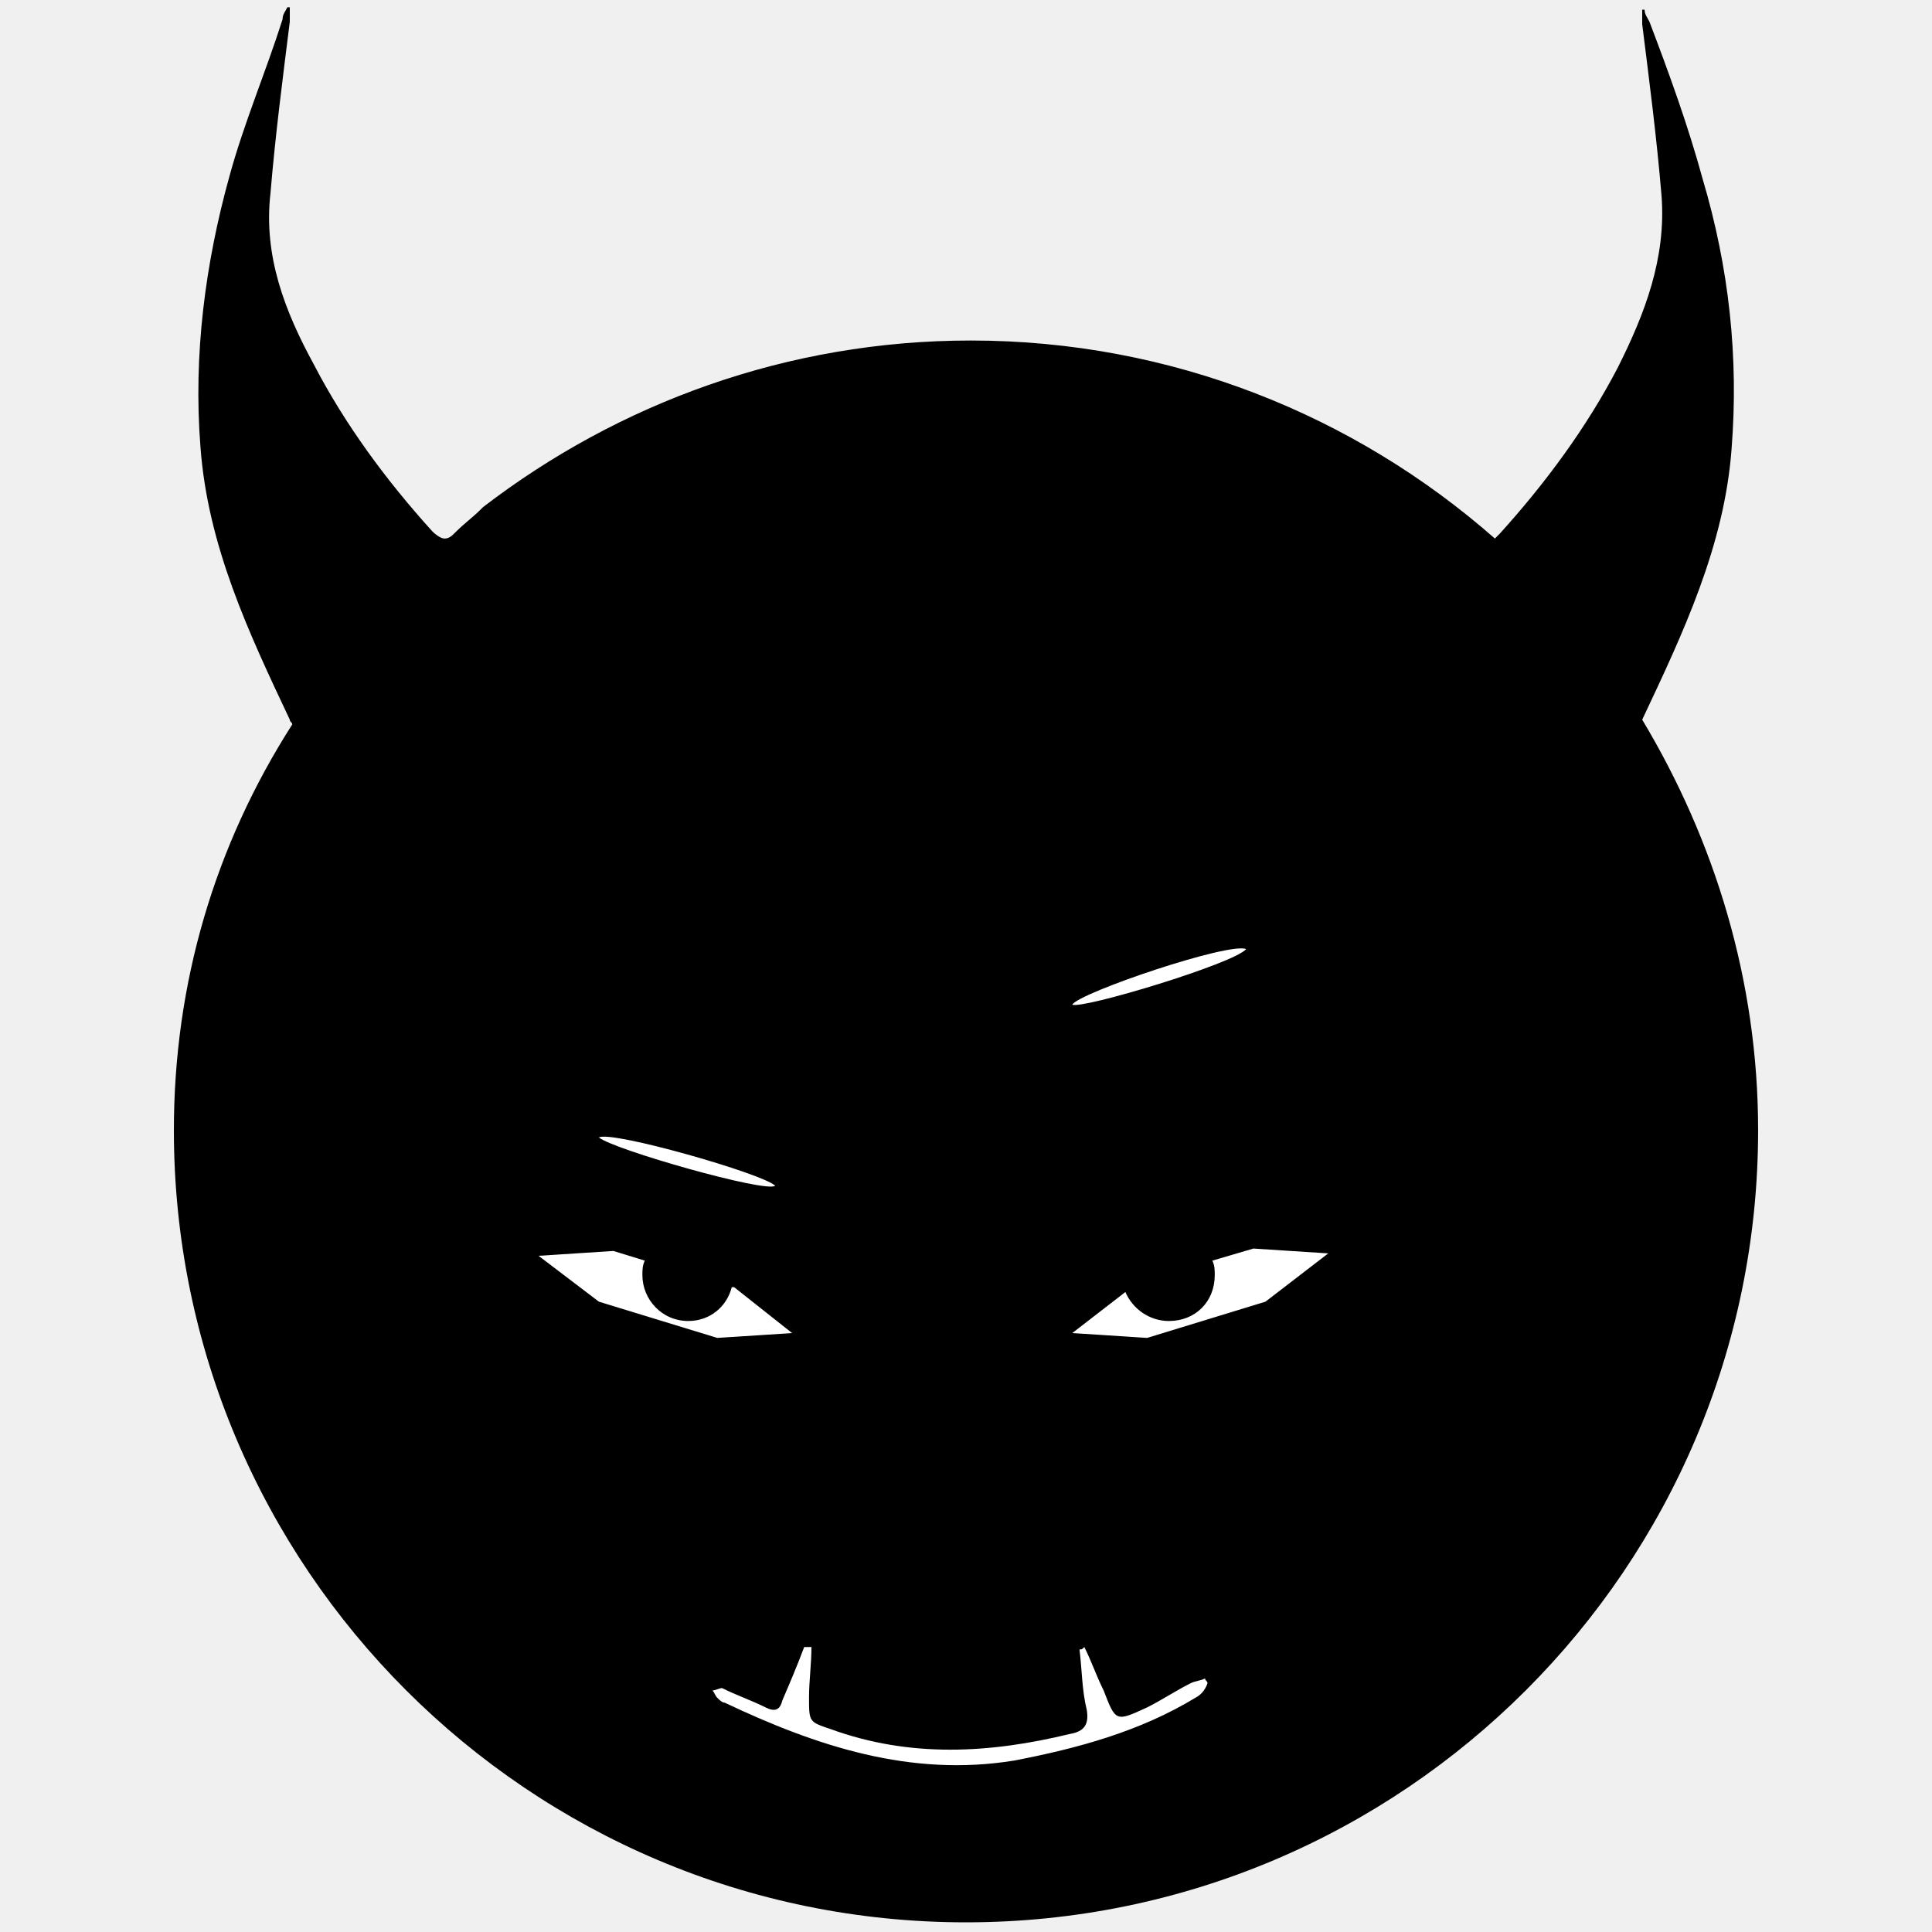
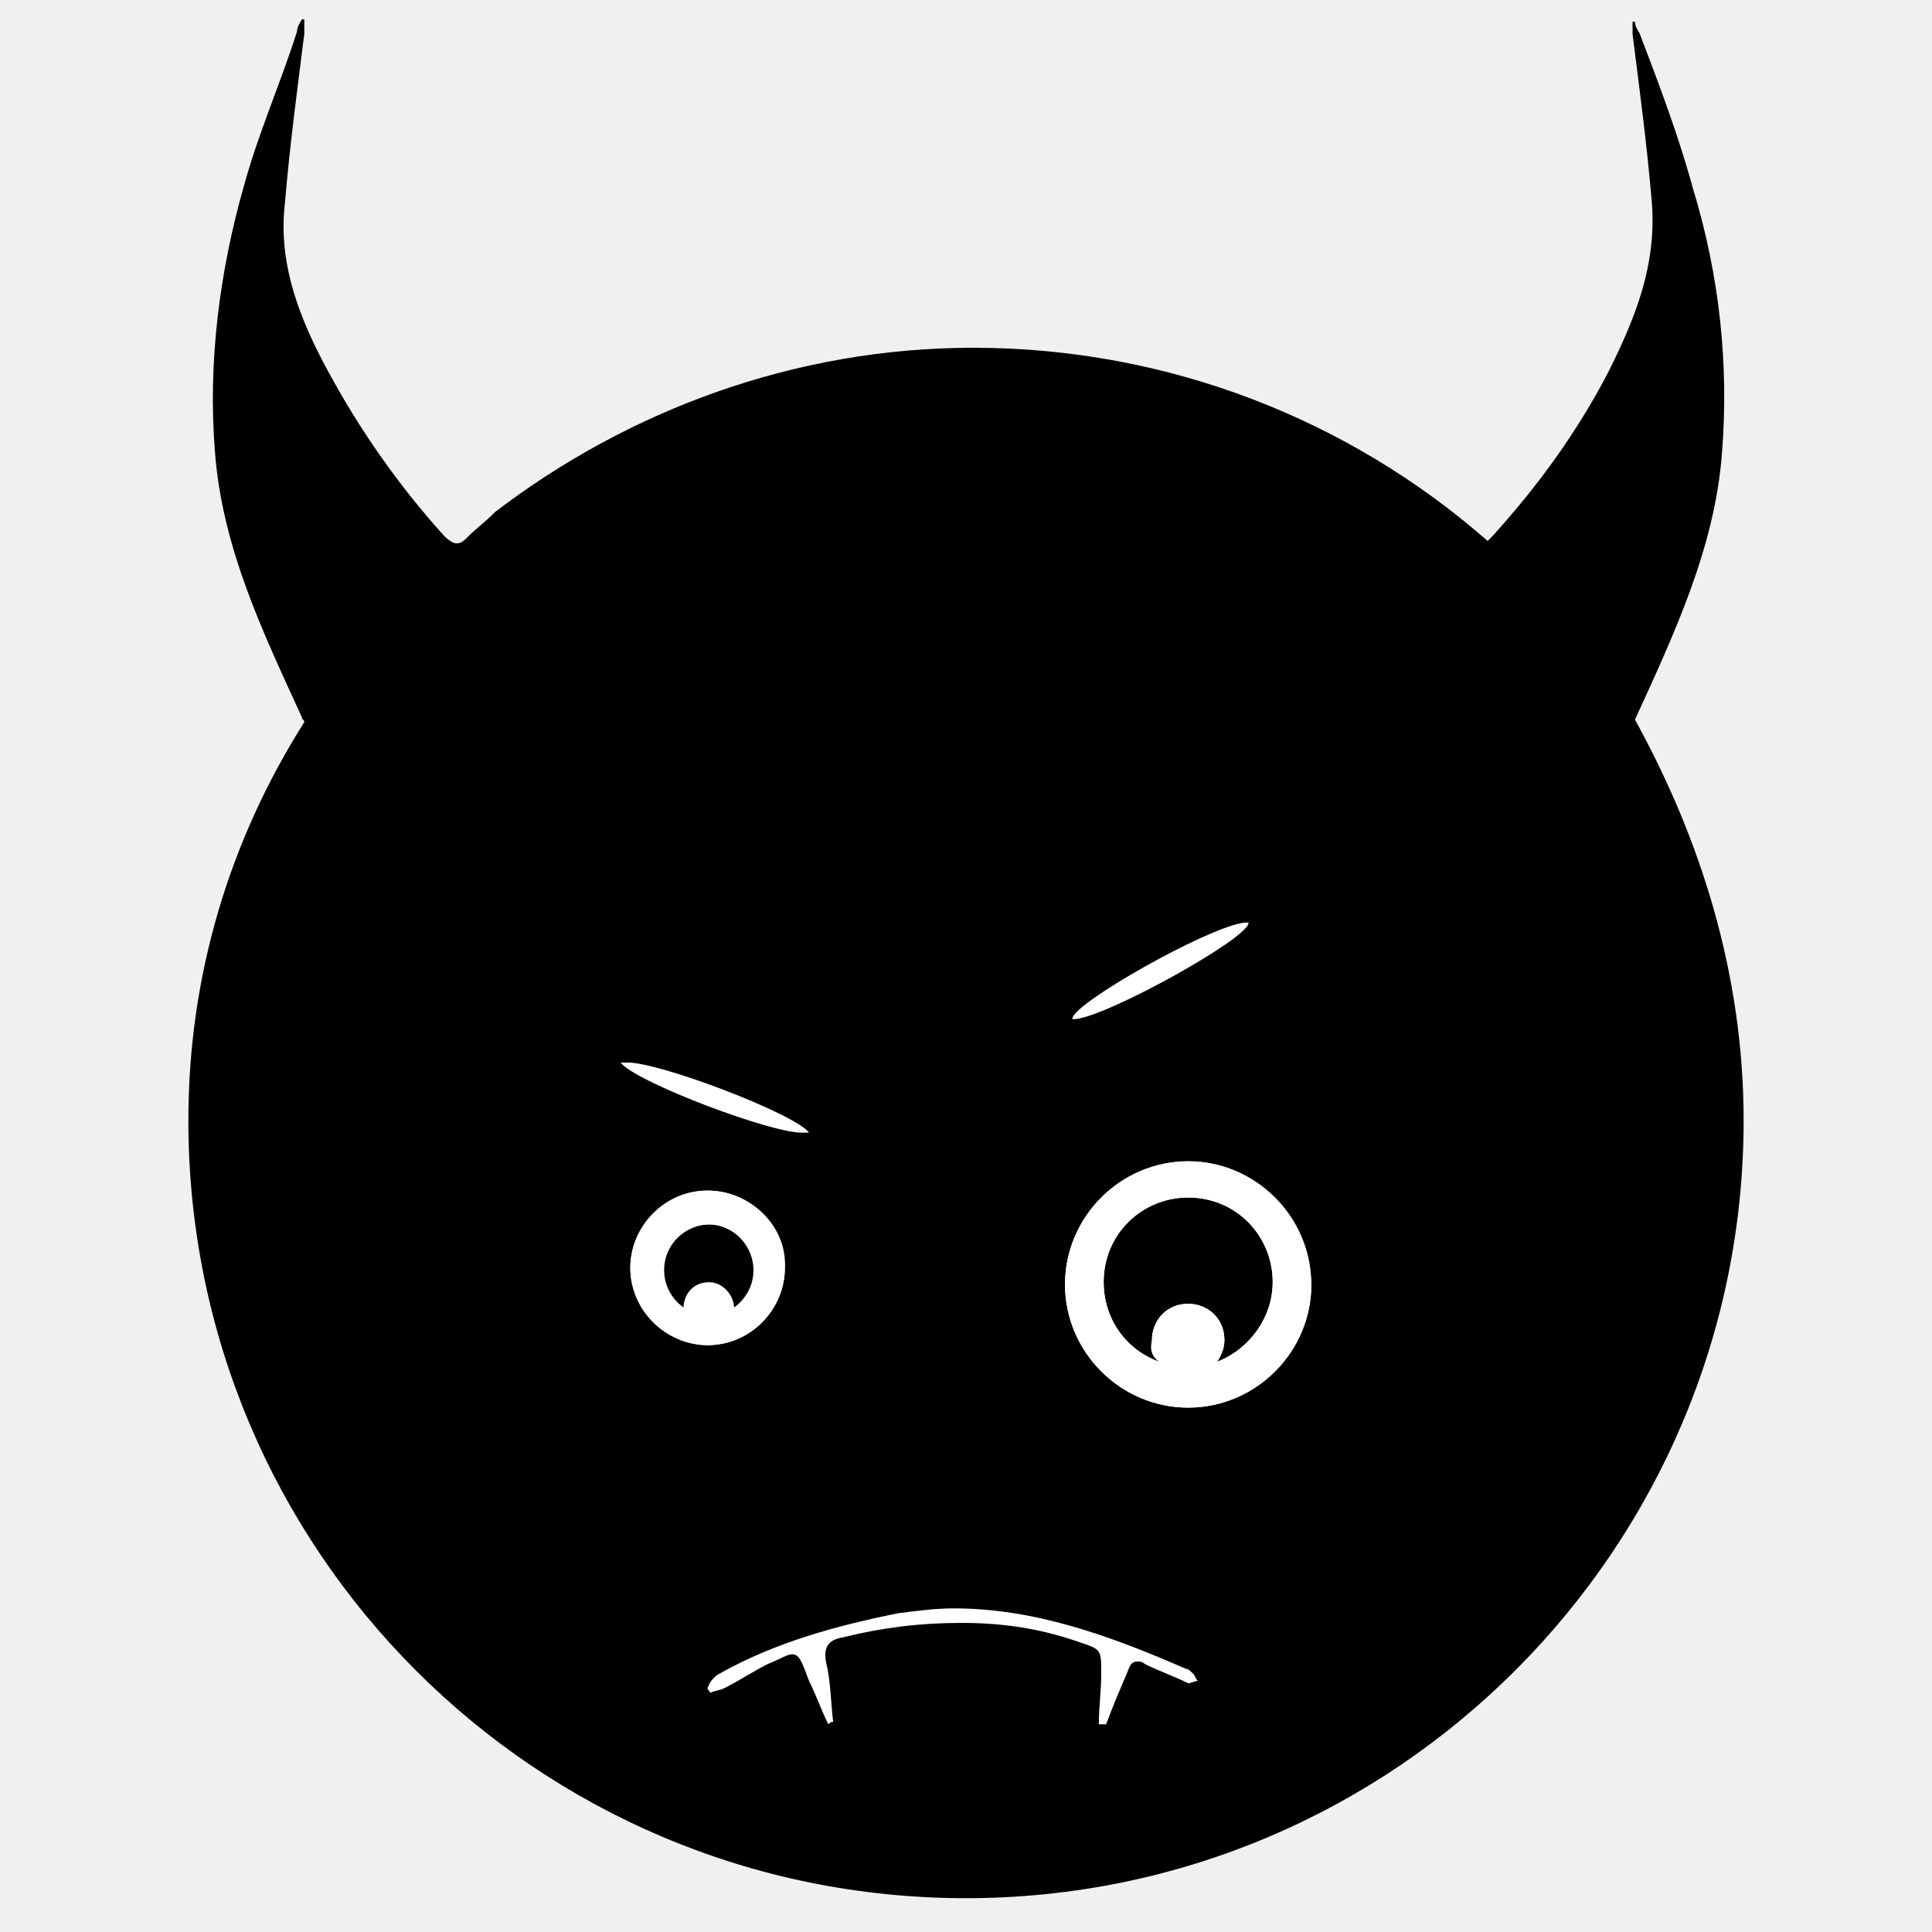
<svg xmlns="http://www.w3.org/2000/svg" version="1.1" id="Layer_1" x="0px" y="0px" viewBox="0 0 80 80" style="enable-background:new 0 0 80 80;" xml:space="preserve">
  <style type="text/css">
	.st0{fill:#FFFFFF;stroke:#000000;stroke-miterlimit:10;}
+ 	.st1{fill:#FFFFFF;}
</style>
-   <path class="st0" d="M16.7,52.5c1.1-1.5,12.8-14.6,12.8-14.6l20.5-5l9.7,7.1v16.4c0,0-0.4,9.2-0.6,9.4c-0.3,0.3-7.5,5.6-7.5,5.6  s-3,3.5-4.6,3.8c-1.6,0.3-10.8,0.1-11.6,0.1c-0.9,0-11.4-6.1-13.1-8.1S16.7,52.5,16.7,52.5z" />
-   <path d="M68,29.8c1.7-3.6,3.4-7.2,3.7-11.2c0.3-3.8-0.1-7.5-1.2-11.2c-0.6-2.2-1.4-4.4-2.2-6.5c-0.1-0.2-0.2-0.3-0.2-0.5H68V1  c0.3,2.4,0.6,4.7,0.8,7.1c0.2,2.6-0.7,4.9-1.8,7.1c-1.3,2.5-3,4.8-4.9,6.9c-0.1,0.1-0.2,0.2-0.2,0.2c-5.8-5.1-13.4-8.2-21.7-8.2  c-7.6,0-14.6,2.6-20.2,6.9c0,0,0,0-0.1,0.1c-0.3,0.3-0.7,0.6-1,0.9c-0.2,0.2-0.3,0.3-0.5,0.3c-0.1,0-0.3-0.1-0.5-0.3  c-1.9-2.1-3.6-4.4-4.9-6.9c-1.2-2.2-2.1-4.5-1.8-7.1c0.2-2.4,0.5-4.7,0.8-7.1V0.3h-0.1c-0.1,0.2-0.2,0.3-0.2,0.5  C11,3,10.1,5.1,9.5,7.3c-1,3.6-1.5,7.4-1.2,11.2c0.3,4.1,2,7.7,3.7,11.3c0,0.1,0.1,0.1,0.1,0.2c-3.2,5-4.9,10.7-4.9,16.8  c0,18.1,14.7,32.8,32.8,32.8s32.8-14.7,32.8-32.8C72.8,40.6,71,34.8,68,29.8z M51.6,39.3c-0.5,0.6-6.8,2.5-7.2,2.3  C44.7,41.1,50.9,39,51.6,39.3z M32.1,49.1c-0.4,0.3-6.7-1.5-7.3-2C25.3,46.8,31.6,48.6,32.1,49.1z M22.3,52l3.1-0.2l1.3,0.4  c-0.1,0.2-0.1,0.4-0.1,0.6c0,1,0.8,1.9,1.9,1.9c0.9,0,1.6-0.6,1.8-1.4h0.1l2.4,1.9l-3.1,0.2l-4.9-1.5L22.3,52z M49.5,70.3  c-2.3,1.4-4.9,2.1-7.5,2.6c-4.3,0.7-8.2-0.6-12-2.4c-0.1,0-0.2-0.1-0.3-0.2c-0.1-0.1-0.1-0.2-0.2-0.3c0.1,0,0.3-0.1,0.4-0.1  c0.6,0.3,1.2,0.5,1.8,0.8c0.4,0.2,0.6,0.1,0.7-0.3c0.3-0.7,0.6-1.4,0.9-2.2h0.3c0,0.7-0.1,1.4-0.1,2.1c0,1,0,1,0.9,1.3  c3.3,1.2,6.6,1,9.9,0.2c0.6-0.1,0.8-0.4,0.7-1c-0.2-0.8-0.2-1.7-0.3-2.5c0.1,0,0.1,0,0.2-0.1c0.3,0.6,0.5,1.2,0.8,1.8  c0.5,1.3,0.5,1.3,1.8,0.7c0.6-0.3,1.2-0.7,1.8-1c0.2-0.1,0.4-0.1,0.6-0.2c0,0.1,0.1,0.1,0.1,0.2C49.9,70,49.7,70.2,49.5,70.3z   M52.4,53.9l-4.9,1.5l-3.1-0.2l2.2-1.7c0.3,0.7,1,1.2,1.8,1.2c1.1,0,1.9-0.8,1.9-1.9c0-0.2,0-0.4-0.1-0.6l1.7-0.5l3.1,0.2L52.4,53.9  z" />
+   <path class="st0" d="M16.7,52.5c1.1-1.5,12.8-14.6,12.8-14.6l20.5-5l9.7,7.1v16.4c0,0-0.4,9.2-0.6,9.4c-0.3,0.3-7.5,5.6-7.5,5.6  s-3,3.5-4.6,3.8s-10.8,0.1-11.6,0.1c-0.9,0-11.4-6.1-13.1-8.1S16.7,52.5,16.7,52.5z" />
  <path d="M19.8,21L19.8,21L19.8,21L19.8,21z" />
+   <g>
+     <path id="eFbXhEVdUtQ2" d="M72.2,46.4c0,17.7-14.4,32.2-32.2,32.2S7.8,64.2,7.8,46.4c0-6,1.7-11.6,4.8-16.5c0-0.1-0.1-0.1-0.1-0.2   c-1.6-3.5-3.3-7-3.6-11c-0.3-3.7,0.2-7.5,1.2-11c0.6-2.2,1.5-4.2,2.2-6.4c0-0.2,0.1-0.3,0.2-0.5h0.1v0.6c-0.3,2.4-0.6,4.6-0.8,7   c-0.3,2.5,0.6,4.8,1.8,7c1.3,2.4,2.9,4.7,4.8,6.8c0.2,0.2,0.4,0.3,0.5,0.3c0.2,0,0.3-0.1,0.5-0.3c0.3-0.3,0.7-0.6,1-0.9   c0.1-0.1,0.1-0.1,0.1-0.1c5.5-4.2,12.4-6.8,19.8-6.8c8.1,0,15.6,3,21.3,8c0,0,0.1-0.1,0.2-0.2c1.9-2.1,3.5-4.3,4.8-6.8   c1.1-2.2,2-4.4,1.8-7c-0.2-2.4-0.5-4.6-0.8-7V0.9h0.1c0,0.2,0.1,0.3,0.2,0.5c0.8,2.1,1.6,4.2,2.2,6.4c1.1,3.6,1.5,7.3,1.2,11   c-0.3,3.9-2,7.5-3.6,11C70.4,34.7,72.2,40.3,72.2,46.4z" />
+     <g id="eFbXhEVdUtQ4">
+       <path id="eFbXhEVdUtQ5" class="st1" d="M39.5,66.6c-0.8,0-1.5,0.1-2.3,0.2c-2.5,0.5-5.1,1.2-7.4,2.5c-0.2,0.1-0.4,0.3-0.5,0.6    c0,0.1,0.1,0.1,0.1,0.2c0.2-0.1,0.4-0.1,0.6-0.2c0.6-0.3,1.2-0.7,1.8-1c0.5-0.2,0.8-0.4,1-0.4c0.3,0,0.4,0.3,0.7,1.1    c0.3,0.6,0.5,1.2,0.8,1.8c0.1-0.1,0.1-0.1,0.2-0.1c-0.1-0.8-0.1-1.7-0.3-2.5c-0.1-0.6,0.1-0.9,0.7-1c1.6-0.4,3.2-0.6,4.9-0.6    c1.6,0,3.2,0.2,4.9,0.8c0.9,0.3,0.9,0.3,0.9,1.3c0,0.7-0.1,1.4-0.1,2.1h0.3c0.3-0.8,0.6-1.5,0.9-2.2c0.1-0.3,0.2-0.4,0.4-0.4    c0.1,0,0.2,0,0.3,0.1c0.6,0.3,1.2,0.5,1.8,0.8c0.1,0,0.3-0.1,0.4-0.1c-0.1-0.1-0.1-0.2-0.2-0.3c-0.1-0.1-0.2-0.2-0.3-0.2    C45.9,67.7,42.8,66.6,39.5,66.6L39.5,66.6z" />
+     </g>
+     <g id="eFbXhEVdUtQ6" transform="matrix(1 0 0 1 0 2.38619)">
+       <path id="eFbXhEVdUtQ7" class="st1" d="M49.2,45.7c-2.8,0-5.1,2.3-5.1,5.1s2.3,5.1,5.1,5.1s5.1-2.3,5.1-5.1S52,45.7,49.2,45.7z     M50.4,54c0.2-0.3,0.3-0.6,0.3-0.9c0-0.9-0.7-1.5-1.5-1.5c-0.9,0-1.5,0.7-1.5,1.5c0,0.4,0.1,0.7,0.3,0.9c-1.4-0.5-2.3-1.8-2.3-3.3    c0-2,1.6-3.5,3.5-3.5c2,0,3.5,1.6,3.5,3.5C52.7,52.2,51.7,53.5,50.4,54z" />
+       <path id="eFbXhEVdUtQ8" class="st1" d="M49.2,45.7c-2.8,0-5.1,2.3-5.1,5.1s2.3,5.1,5.1,5.1s5.1-2.3,5.1-5.1    C54.2,48,52,45.7,49.2,45.7L49.2,45.7z M48,54c-1.4-0.5-2.3-1.8-2.3-3.3c0-2,1.6-3.5,3.5-3.5c2,0,3.5,1.6,3.5,3.5    c0,1.5-1,2.8-2.3,3.3c0.2-0.3,0.3-0.6,0.3-0.9c0-0.9-0.7-1.5-1.5-1.5c-0.9,0-1.5,0.7-1.5,1.5C47.6,53.5,47.7,53.8,48,54L48,54z" />
+     </g>
+     <g id="eFbXhEVdUtQ9">
+       <path id="eFbXhEVdUtQ10" class="st1" d="M29.3,49.3c-1.8,0-3.2,1.5-3.2,3.2s1.5,3.2,3.2,3.2c1.8,0,3.2-1.5,3.2-3.2    S31.1,49.3,29.3,49.3z M30.4,54.2L30.4,54.2c0-0.6-0.5-1.1-1-1.1c-0.6,0-1,0.5-1,1c0,0,0,0,0,0.1c-0.5-0.3-0.9-0.9-0.9-1.6    c0-1.1,0.9-1.9,1.9-1.9c1.1,0,1.9,0.9,1.9,1.9C31.2,53.2,30.9,53.8,30.4,54.2z" />
+       <path id="eFbXhEVdUtQ11" class="st1" d="M29.3,49.3c-1.8,0-3.2,1.5-3.2,3.2c0,1.8,1.5,3.2,3.2,3.2c1.8,0,3.2-1.5,3.2-3.2    C32.6,50.8,31.1,49.3,29.3,49.3L29.3,49.3z M28.3,54.2c-0.5-0.3-0.9-0.9-0.9-1.6c0-1.1,0.9-1.9,1.9-1.9c1.1,0,1.9,0.9,1.9,1.9    c0,0.7-0.4,1.3-0.9,1.6c0,0,0,0,0-0.1c0-0.6-0.5-1-1-1S28.3,53.5,28.3,54.2L28.3,54.2L28.3,54.2z" />
+     </g>
+     <g id="eFbXhEVdUtQ15">
+       <path id="eFbXhEVdUtQ16" class="st1" d="M25.9,44c-0.1,0-0.2,0-0.2,0c0.6,0.8,6.4,3,7.6,2.9c0.1,0,0.2,0,0.2,0    C32.9,46.1,27.1,43.9,25.9,44L25.9,44z" />
+     </g>
+     <g id="eFbXhEVdUtQ15_1_">
+       <path id="eFbXhEVdUtQ16_1_" class="st1" d="M44.5,42c-0.1,0.1-0.1,0.2-0.1,0.2c1,0.1,6.5-2.9,7.2-3.8c0.1-0.1,0.1-0.2,0.1-0.2    C50.6,38.1,45.2,41.1,44.5,42L44.5,42z" />
+     </g>
+   </g>
</svg>
